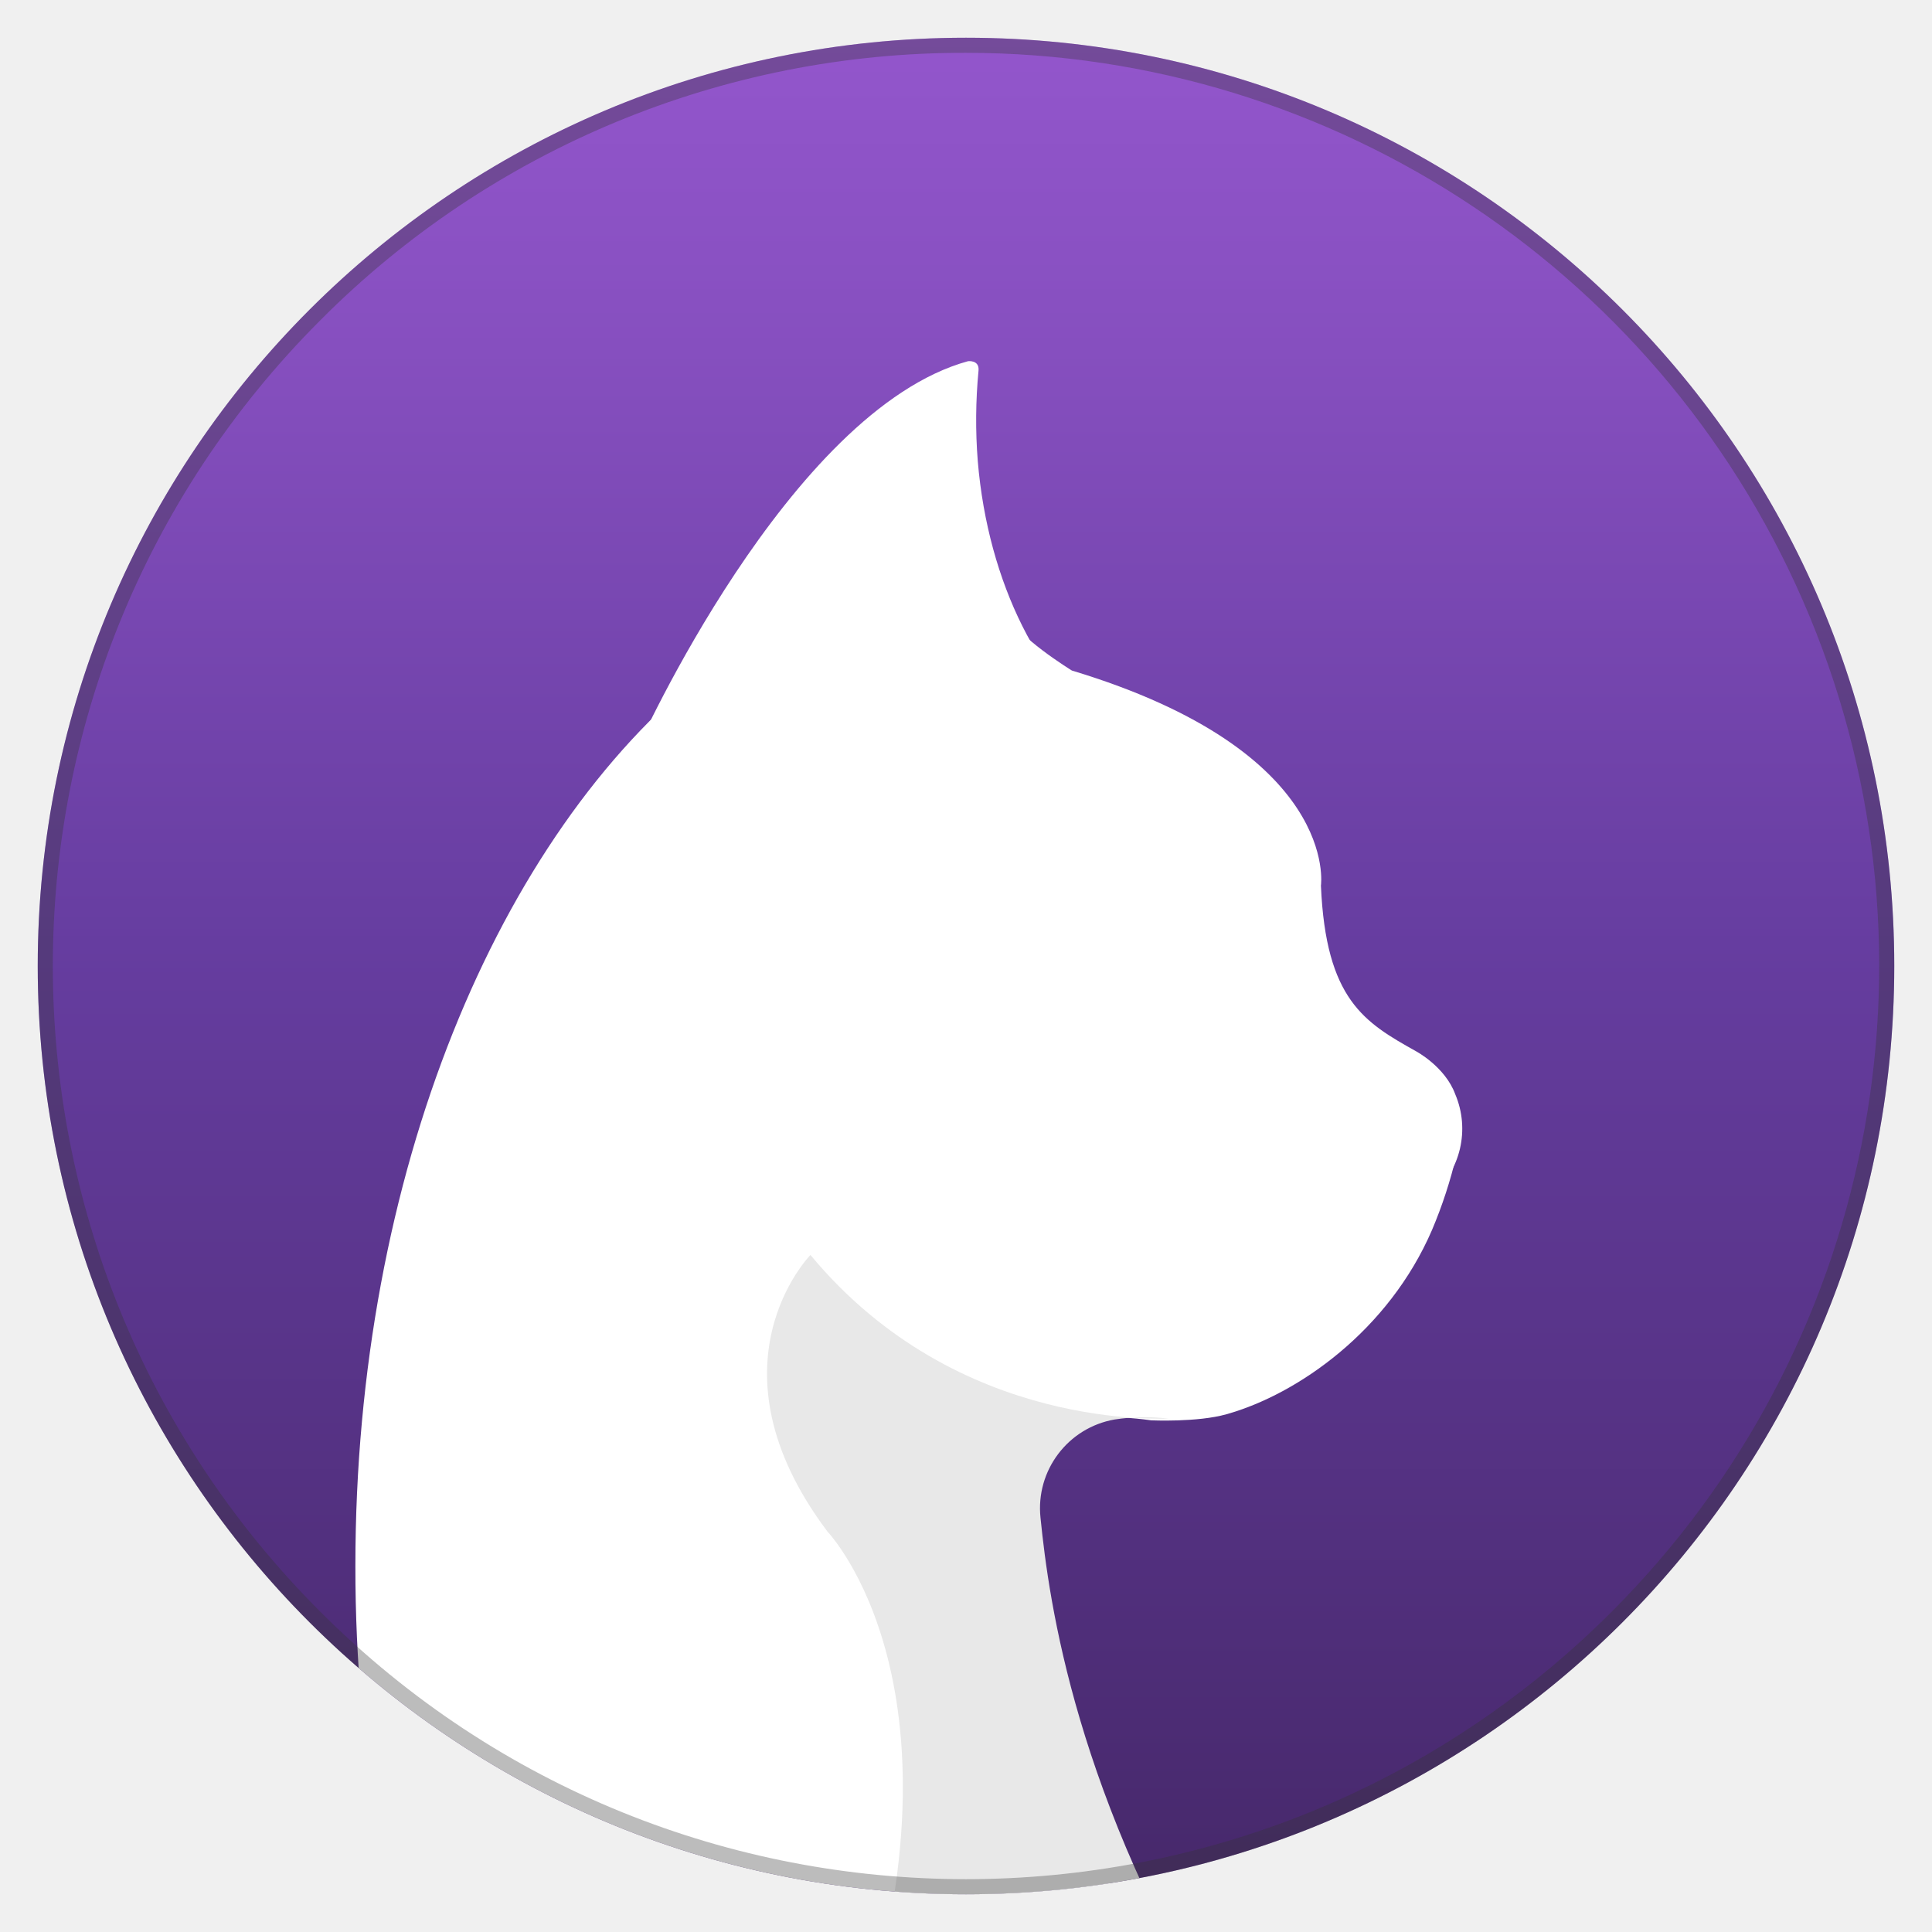
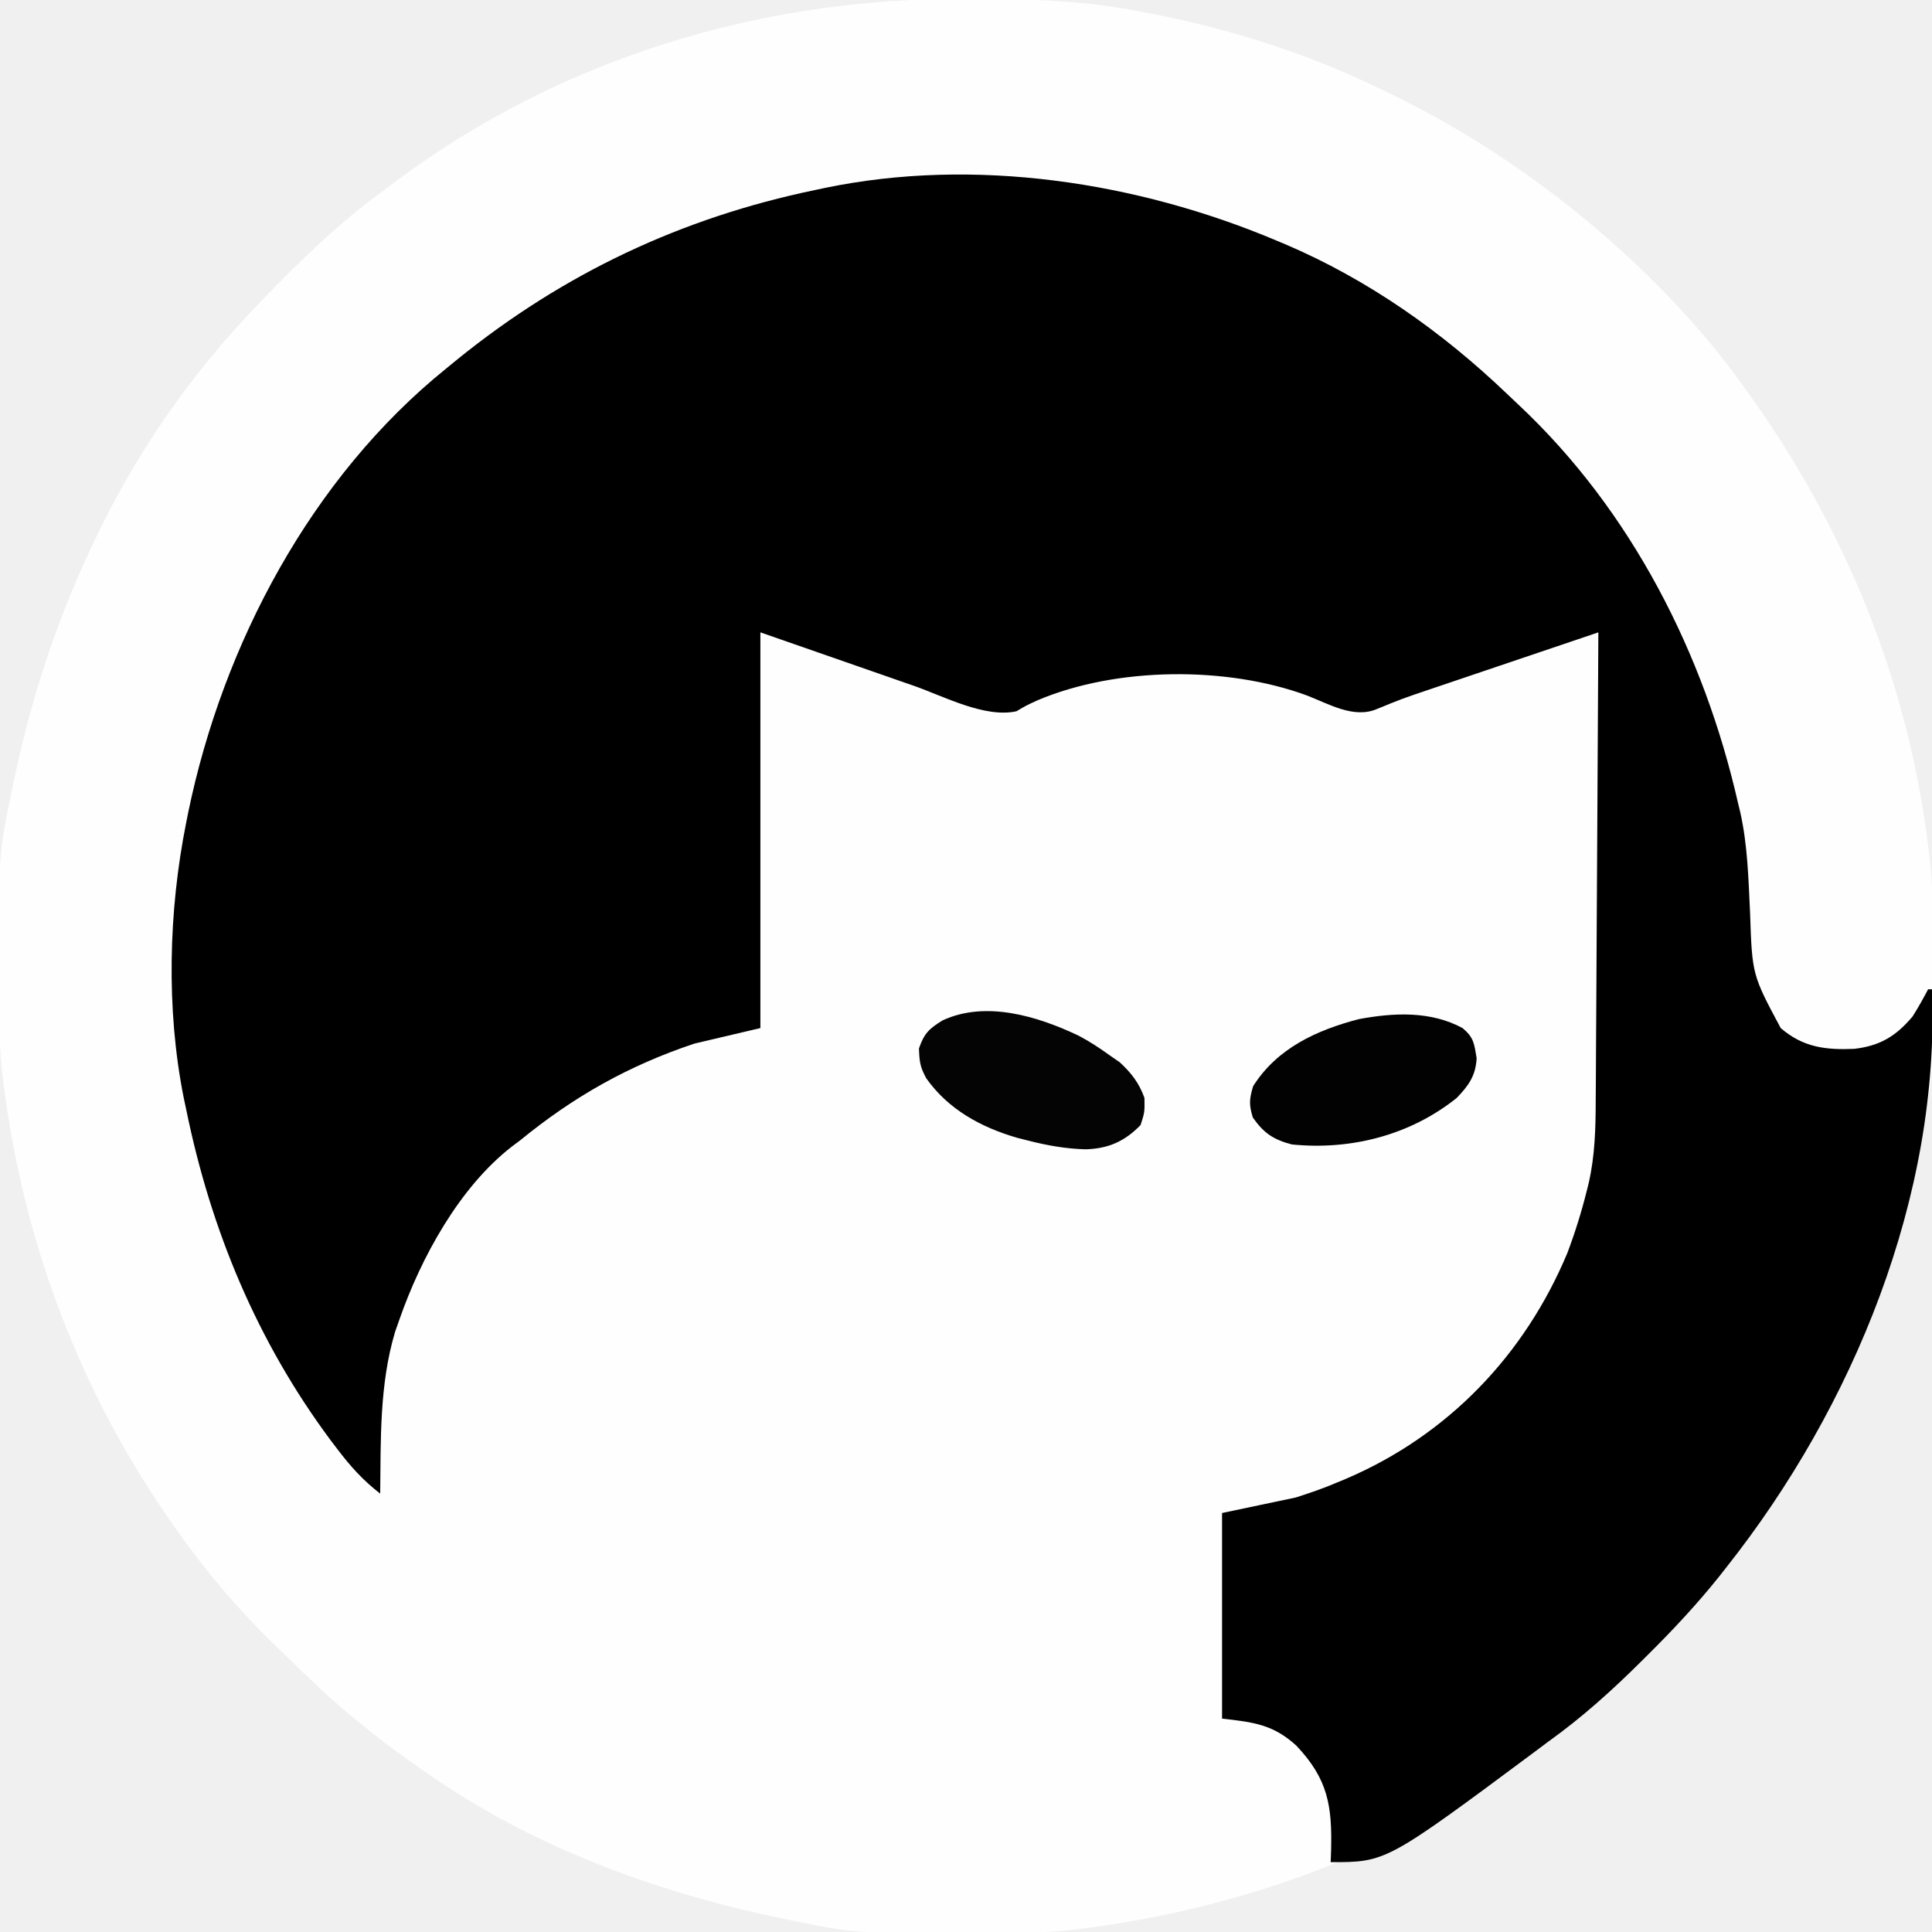
- <svg xmlns="http://www.w3.org/2000/svg" width="256" height="256" viewBox="0 0 256 256">
-   <defs>
-     <style>.a{fill:none;}.b{opacity:0.5;}.c{fill:#fff;}.d{clip-path:url(#a);}.e{fill:url(#b);}.f{fill:#e8e8e8;}.g{opacity:0.33;}.h{fill:#333;}</style>
-     <clipPath id="a">
-       <circle class="a" cx="128" cy="128" r="123" />
-     </clipPath>
-     <linearGradient id="b" x1="128" y1="264.14" x2="128" y2="-8.14" gradientUnits="userSpaceOnUse">
-       <stop offset="0" stop-color="#432665" />
-       <stop offset="0.51" stop-color="#663da0" />
-       <stop offset="0.8" stop-color="#864fbf" />
-       <stop offset="1" stop-color="#9758d0" />
-     </linearGradient>
-   </defs>
-   <g class="b">
-     <path class="c" d="M128,7.5a120.5,120.5,0,0,1,85.21,205.71A120.5,120.5,0,1,1,42.79,42.79,119.71,119.71,0,0,1,128,7.5m0-2A122.5,122.5,0,1,0,250.5,128,122.5,122.5,0,0,0,128,5.5Z" />
-   </g>
-   <g class="d">
-     <rect class="e" x="-7.13" y="-8.14" width="270.25" height="272.28" />
-     <path class="c" d="M132.5,175.3A204.57,204.57,0,0,0,136,213c4.08,21.71,11.59,41.09,21.55,56.6l-97.59-1.46-9.41-22.92a204.57,204.57,0,0,1-3.46-37.74c0-51.9,18.92-96.84,46.49-118.66,11.37-9,24.21-14.06,37.8-14.06" />
-     <path class="c" d="M58,161.71l131.72-3.32A11.68,11.68,0,0,0,192.83,145c-1.34-3.66-5.21-5.71-5.21-5.71-6.81-3.81-11.94-6.81-12.59-21.94,0,0,2.62-17.75-33-28.5,0,0-7.66-4.71-8.14-7.24" />
-     <path class="c" d="M84.49,99.06s20-44.66,43.78-51.2c0,0,1.52-.2,1.39,1.24a68.8,68.8,0,0,0-.1,12C130.92,77.38,138,91,147.28,97.15l-.95,32.34" />
-     <path class="c" d="M135.07,208.07c-1.18-8.83-3.58-22.8,17.46-19.87,0,0,6.13.29,10-.81C172,184.73,184,176.29,189.74,163A61,61,0,0,0,193,153H58" />
-     <path class="f" d="M112.88,273.33c16.89-49.43-3.23-70.38-3.23-70.38-16.6-22.08-2.26-36.66-2.26-36.66C127.06,190,154.75,187.81,155,188a26.08,26.08,0,0,0-7.31.09,11.94,11.94,0,0,0-9.82,13c1.14,11.33,4.66,37,24.57,69.22" />
-   </g>
-   <g class="g">
-     <path class="h" d="M128,7a121,121,0,0,1,85.56,206.56A121,121,0,0,1,42.44,42.44,120.21,120.21,0,0,1,128,7m0-2A123,123,0,1,0,251,128,123,123,0,0,0,128,5Z" />
-   </g>
+ <svg xmlns="http://www.w3.org/2000/svg" version="1.1" width="498" height="498">
+   <path d="M0 0 C1.451 0.003 1.451 0.003 2.93 0.006 C17.251 0.051 31.229 0.501 45.312 3.312 C46.193 3.479 47.074 3.645 47.981 3.816 C68.432 7.75 88.578 14.182 107.312 23.312 C108.166 23.725 109.02 24.137 109.9 24.561 C124.318 31.59 137.489 39.686 150.312 49.312 C151.317 50.064 152.321 50.816 153.355 51.59 C170.796 65.149 187.405 81.369 200.312 99.312 C200.988 100.245 200.988 100.245 201.677 101.197 C226.758 136.088 243.03 175.539 248.312 218.312 C248.399 218.981 248.485 219.65 248.574 220.339 C249.25 225.91 249.486 231.4 249.516 237.008 C249.523 237.91 249.53 238.812 249.537 239.741 C249.766 277.668 249.766 277.668 246.312 294.312 C246.007 295.803 246.007 295.803 245.694 297.324 C237.379 336.644 221.284 372.753 196.312 404.312 C195.378 405.502 195.378 405.502 194.425 406.715 C188.731 413.833 182.587 420.398 176.125 426.812 C175.369 427.567 175.369 427.567 174.597 428.336 C166.932 435.961 159.118 443.023 150.312 449.312 C149.191 450.149 148.072 450.988 146.953 451.828 C113.154 476.954 72.902 491.877 31.312 497.312 C30.328 497.441 30.328 497.441 29.323 497.573 C23.742 498.254 18.237 498.486 12.617 498.516 C11.715 498.523 10.813 498.53 9.884 498.537 C-27.993 498.766 -27.993 498.766 -44.688 495.312 C-46.154 495.014 -46.154 495.014 -47.65 494.71 C-79.868 487.969 -111.576 476.311 -138.688 457.312 C-139.431 456.798 -140.175 456.283 -140.941 455.752 C-151.622 448.299 -161.496 440.331 -170.773 431.191 C-172.81 429.192 -174.873 427.221 -176.938 425.25 C-186.562 415.961 -194.97 406.233 -202.688 395.312 C-203.361 394.366 -203.361 394.366 -204.049 393.4 C-227.775 359.783 -242.46 321.076 -247.688 280.312 C-247.775 279.64 -247.862 278.968 -247.952 278.275 C-248.626 272.709 -248.861 267.222 -248.891 261.617 C-248.898 260.715 -248.905 259.813 -248.912 258.884 C-249.141 220.957 -249.141 220.957 -245.688 204.312 C-245.382 202.822 -245.382 202.822 -245.069 201.301 C-240.418 179.306 -233.525 158.524 -223.688 138.312 C-223.329 137.575 -222.971 136.838 -222.602 136.079 C-212.366 115.307 -198.733 96.012 -182.688 79.312 C-182.022 78.62 -181.356 77.927 -180.67 77.213 C-170.894 67.103 -161.071 57.582 -149.688 49.312 C-148.562 48.47 -147.437 47.626 -146.312 46.781 C-103.824 15.237 -52.593 -0.206 0 0 Z " fill="#FEFEFE" transform="translate(248.6875,-0.3125)" />
+   <path d="M0 0 C0.747 0.313 1.495 0.626 2.265 0.949 C23.617 10.045 42.743 23.54 59.473 39.541 C60.503 40.525 61.538 41.504 62.578 42.479 C91.537 69.695 110.253 106.5 119 145 C119.178 145.728 119.356 146.455 119.54 147.205 C121.486 155.783 121.679 164.521 122.104 173.274 C122.64 189.238 122.64 189.238 130 203 C135.756 207.963 141.545 208.676 148.977 208.355 C155.556 207.582 159.682 205.135 164 200 C165.456 197.711 166.729 195.402 168 193 C168.33 193 168.66 193 169 193 C171.09 246.325 148.707 300.664 116 342 C115.066 343.189 115.066 343.189 114.113 344.402 C108.418 351.52 102.275 358.085 95.812 364.5 C95.056 365.254 95.056 365.254 94.285 366.023 C86.619 373.648 78.806 380.71 70 387 C68.879 387.837 67.759 388.675 66.641 389.516 C28.324 418 28.324 418 14 418 C14.052 416.515 14.052 416.515 14.105 415 C14.398 403.453 13.304 396.591 5.172 387.984 C-0.784 382.543 -5.75 381.917 -14 381 C-14 363.51 -14 346.02 -14 328 C-7.73 326.68 -1.46 325.36 5 324 C8.607 322.838 11.927 321.721 15.375 320.25 C16.203 319.906 17.031 319.563 17.885 319.209 C44.24 307.953 64.005 287.277 75 261 C76.979 255.765 78.645 250.43 80 245 C80.173 244.308 80.346 243.616 80.525 242.903 C82.128 235.766 82.306 228.858 82.319 221.564 C82.329 220.256 82.339 218.947 82.349 217.599 C82.376 214.042 82.392 210.485 82.405 206.928 C82.42 203.199 82.447 199.47 82.473 195.741 C82.519 188.693 82.556 181.646 82.589 174.599 C82.628 166.569 82.677 158.54 82.727 150.511 C82.83 134.008 82.92 117.504 83 101 C75.579 103.505 68.159 106.014 60.74 108.526 C58.218 109.38 55.695 110.232 53.172 111.083 C49.54 112.309 45.908 113.539 42.277 114.77 C41.154 115.148 40.031 115.526 38.874 115.916 C32.303 118.146 32.303 118.146 25.885 120.772 C19.946 123.3 13.572 119.463 7.854 117.26 C-12.765 109.671 -41.154 109.872 -61.508 118.484 C-64.497 119.858 -64.497 119.858 -67.004 121.34 C-75.163 123.138 -85.769 117.458 -93.449 114.77 C-94.46 114.419 -95.472 114.068 -96.513 113.706 C-100.239 112.412 -103.963 111.112 -107.688 109.812 C-116.041 106.904 -124.394 103.996 -133 101 C-133 134.66 -133 168.32 -133 203 C-138.61 204.32 -144.22 205.64 -150 207 C-166.974 212.658 -181.175 220.685 -195 232 C-195.651 232.486 -196.302 232.972 -196.973 233.473 C-210.548 243.967 -220.445 262.109 -226 278 C-226.572 279.626 -226.572 279.626 -227.156 281.285 C-231.206 294.807 -230.835 308.996 -231 323 C-235.466 319.557 -238.675 315.962 -242.062 311.5 C-242.625 310.759 -243.188 310.018 -243.768 309.254 C-262.718 283.794 -274.674 255.025 -281 224 C-281.213 223.001 -281.425 222.002 -281.645 220.973 C-286.211 198.073 -285.571 172.835 -281 150 C-280.828 149.14 -280.657 148.28 -280.48 147.394 C-271.558 104.155 -248.797 61.077 -214 33 C-212.984 32.17 -211.968 31.34 -210.922 30.484 C-183.655 8.454 -153.327 -5.858 -119 -13 C-118.139 -13.183 -117.279 -13.365 -116.392 -13.553 C-77.839 -21.548 -35.927 -15.15 0 0 Z " fill="#000000" transform="translate(329,62)" />
+   <path d="M0 0 C2.812 1.484 5.39 3.166 7.961 5.035 C8.827 5.633 9.693 6.231 10.586 6.848 C13.557 9.584 15.593 12.213 16.961 16.035 C17.023 19.723 17.023 19.723 15.961 23.035 C11.839 27.271 7.622 29.121 1.773 29.285 C-3.325 29.151 -8.105 28.294 -13.039 27.035 C-14.001 26.79 -14.962 26.545 -15.953 26.293 C-25.193 23.595 -33.636 18.993 -39.289 10.973 C-40.865 8.044 -41.048 6.766 -41.164 3.285 C-39.809 -0.629 -38.54 -1.817 -35.039 -3.965 C-23.884 -9.108 -10.561 -5.014 0 0 Z " fill="#040404" transform="translate(278.0391,266.9648)" />
+   <path d="M0 0 C2.9 2.447 2.993 3.956 3.625 7.75 C3.39 12.278 1.554 14.85 -1.555 18.047 C-13.58 27.652 -28.833 31.518 -44 30 C-48.77 28.746 -51.229 27.098 -54.062 23.062 C-55.098 19.679 -54.971 18.342 -54 15 C-47.814 5.182 -37.593 0.523 -26.73 -2.309 C-17.69 -3.984 -8.259 -4.447 0 0 Z " fill="#020202" transform="translate(377,265)" />
</svg>
